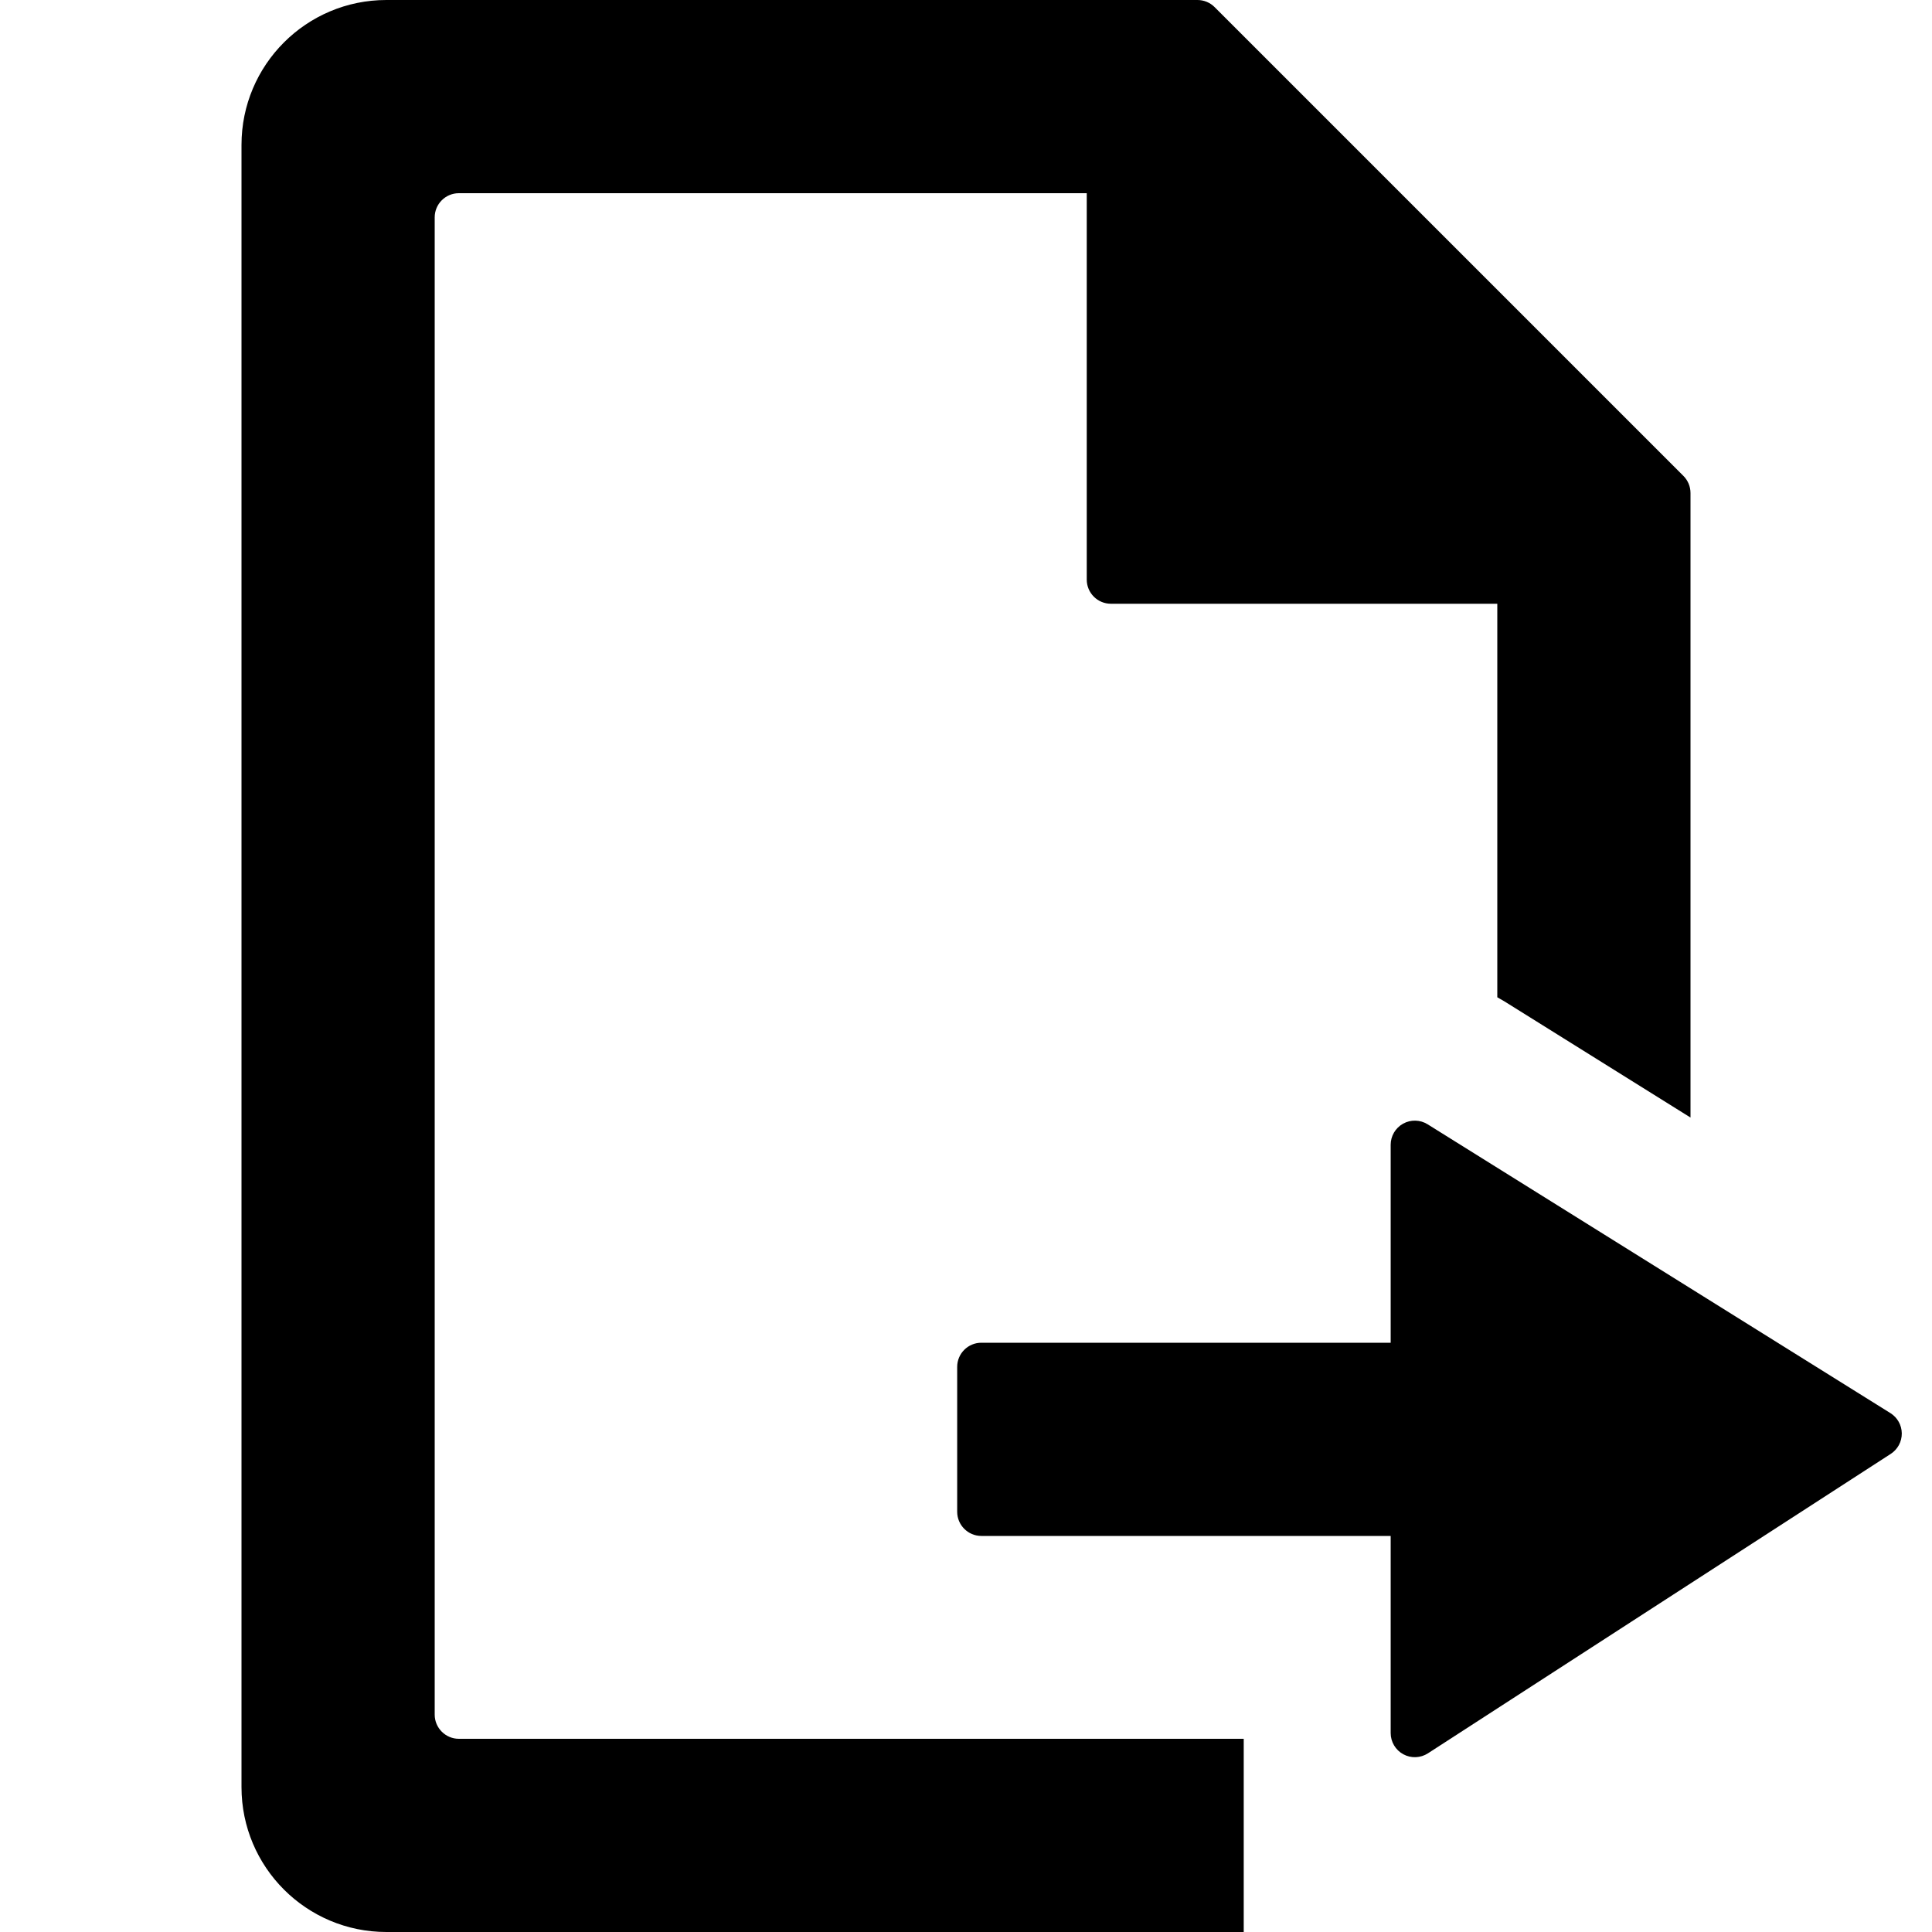
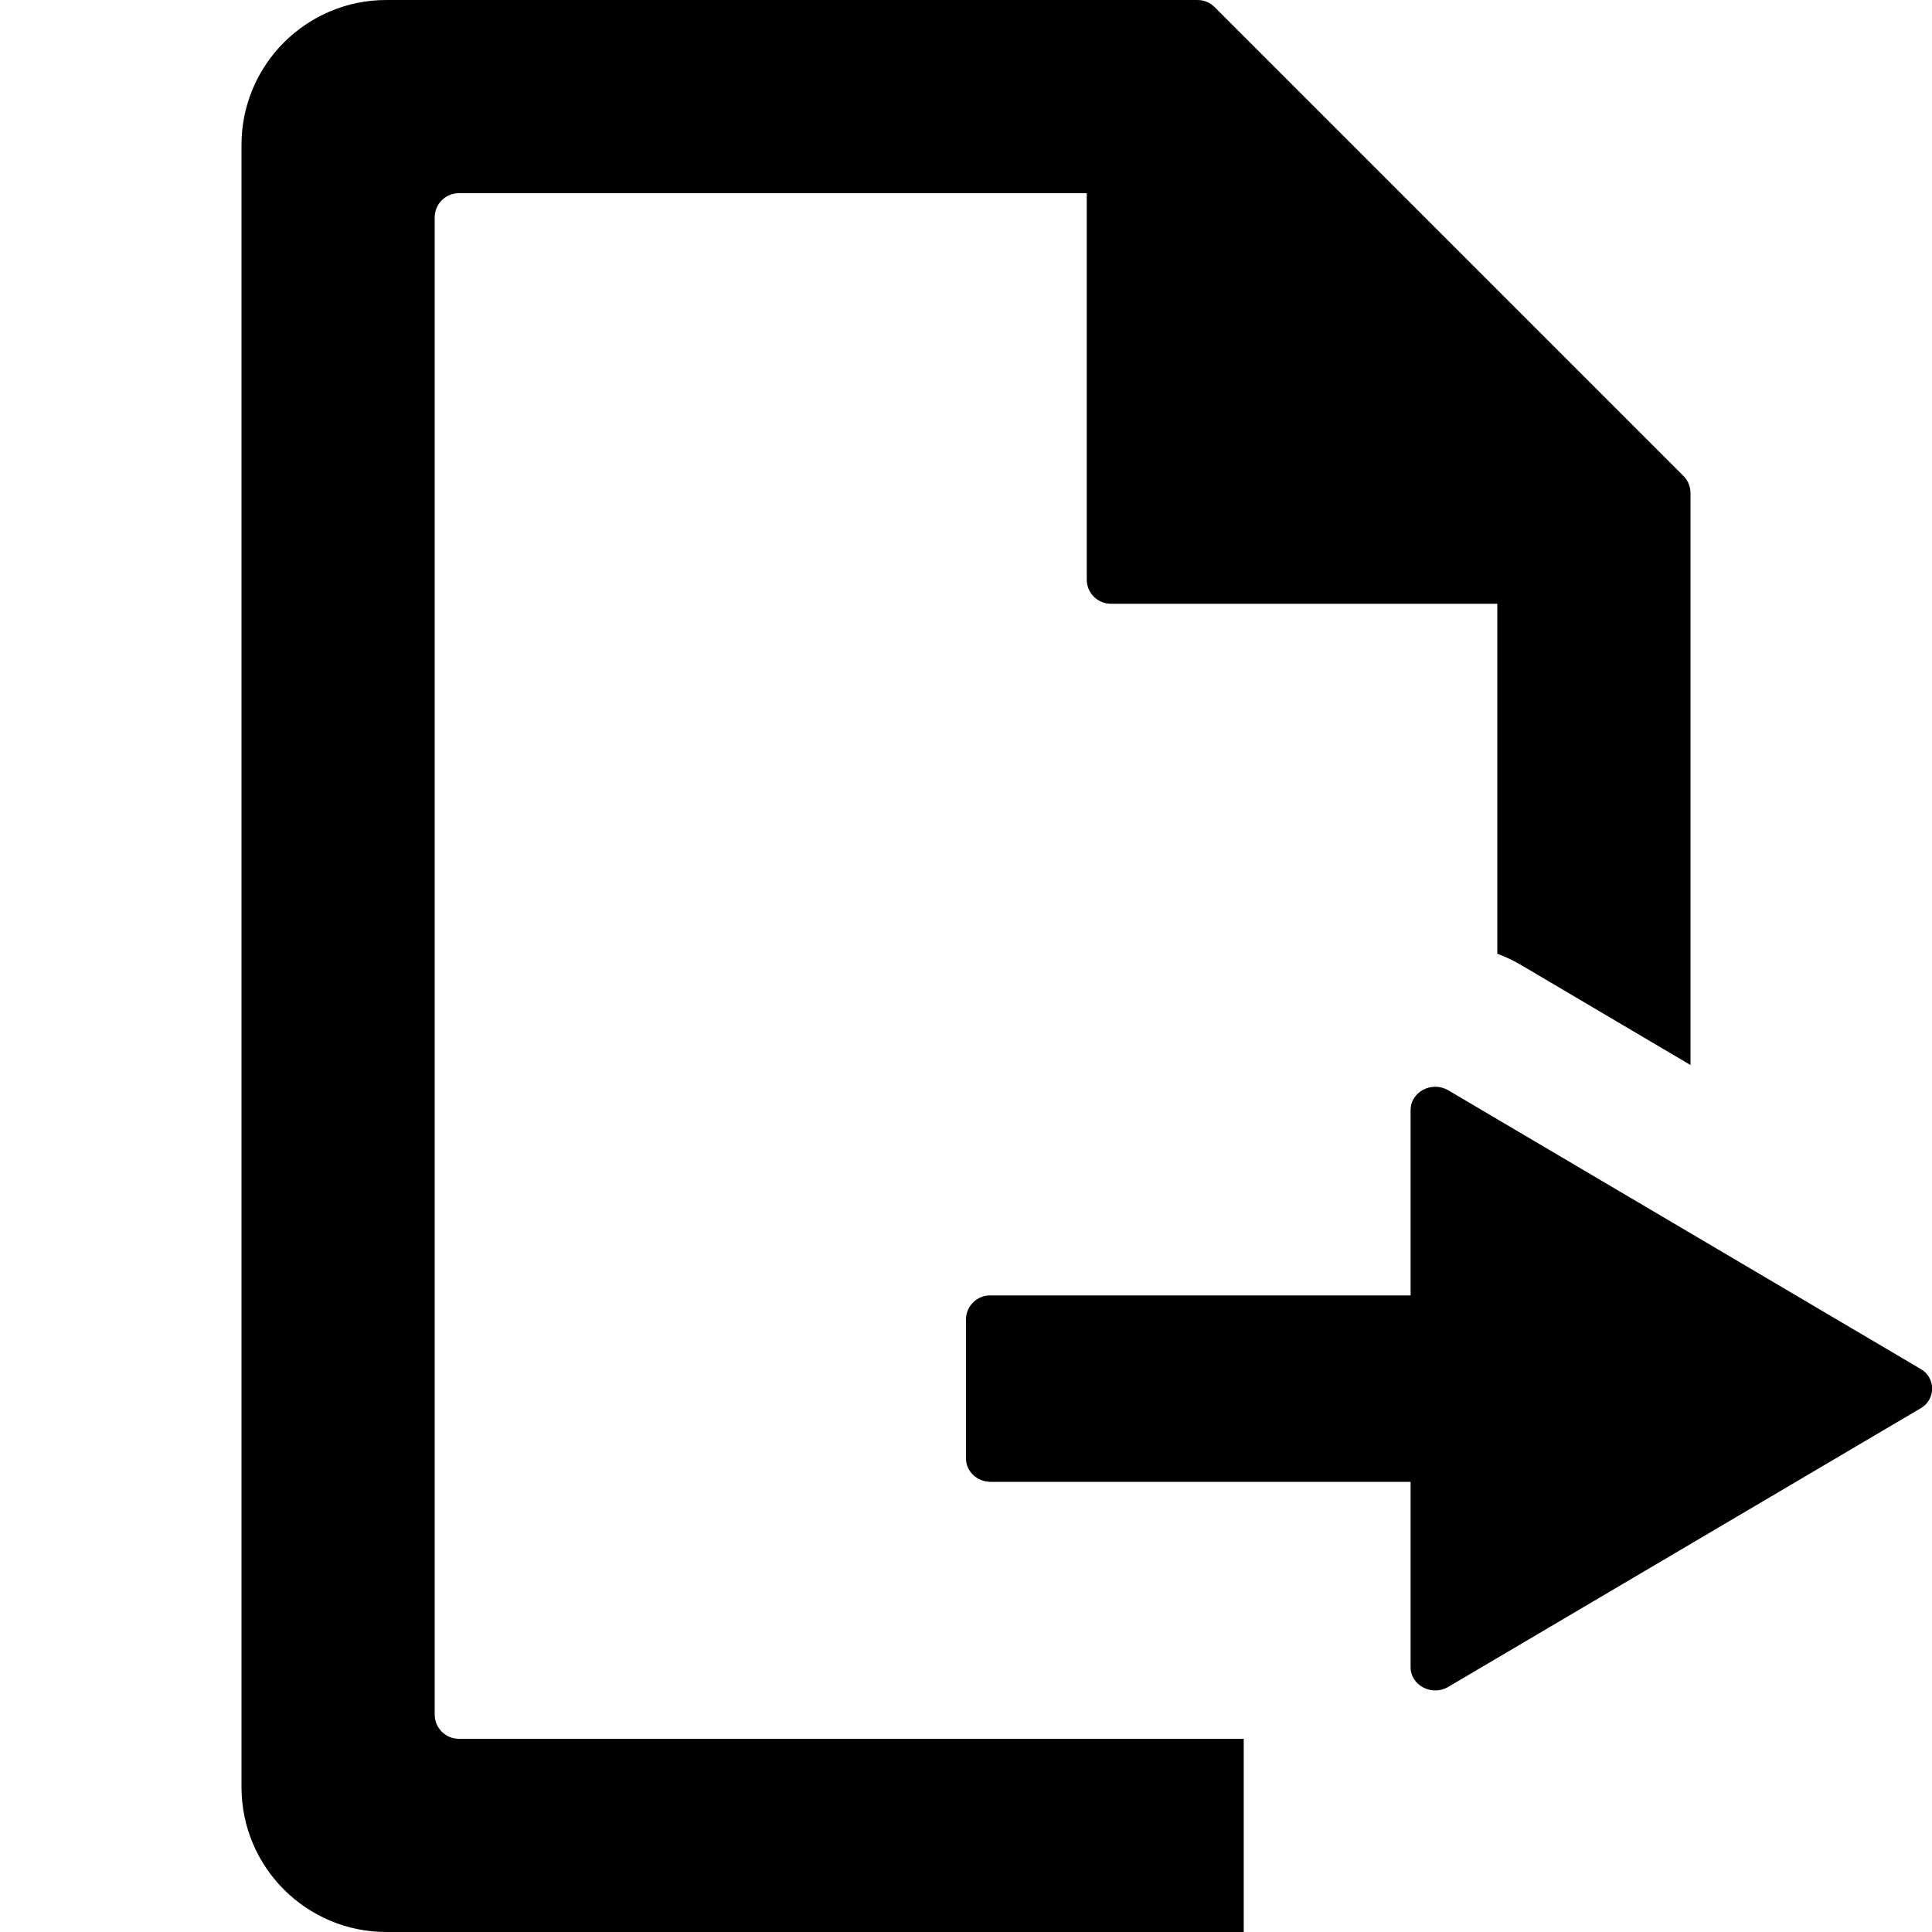
<svg width="16" height="16" viewBox="0 0 16 16">
-   <g>
-     <path d="M13.941 3.941a.2.2 0 0 1 .059.142v5.172l-1.541-.962-.059-.034V5H9.2a.2.2 0 0 1-.2-.2V1.6H3.8a.2.2 0 0 0-.2.2v12.4c0 .11.09.2.2.2h6.5V16H3.2A1.2 1.2 0 0 1 2 14.8V1.2A1.2 1.2 0 0 1 3.2 0h6.717a.2.2 0 0 1 .142.059z" />
-     <path d="M15.659 12.04a.2.2 0 0 0-.003-.337l-3.833-2.392a.2.2 0 0 0-.306.17v1.639h-3.39a.2.2 0 0 0-.2.2v1.2c0 .11.09.2.2.2h3.39v1.632a.2.2 0 0 0 .309.168z" />
-   </g>
+   <path d="M13.941 3.941a.2.2 0 0 1 .059.142V8.82l-1.396-.824a1.3 1.3 0 0 0-.204-.098V5H9.2a.2.2 0 0 1-.2-.2V1.6H3.8a.2.2 0 0 0-.2.2v12.4c0 .11.09.2.2.2h6.5V16H3.2A1.2 1.2 0 0 1 2 14.8V1.2A1.2 1.2 0 0 1 3.2 0h6.717a.2.2 0 0 1 .142.059zm1.963 7.395a.187.187 0 0 1 0 .328l-3.91 2.306c-.136.08-.312-.012-.312-.163v-1.535H8.204c-.112 0-.204-.086-.204-.193v-1.158a.2.2 0 0 1 .205-.193h3.477V9.193c0-.151.176-.244.313-.163z" />
</svg>
